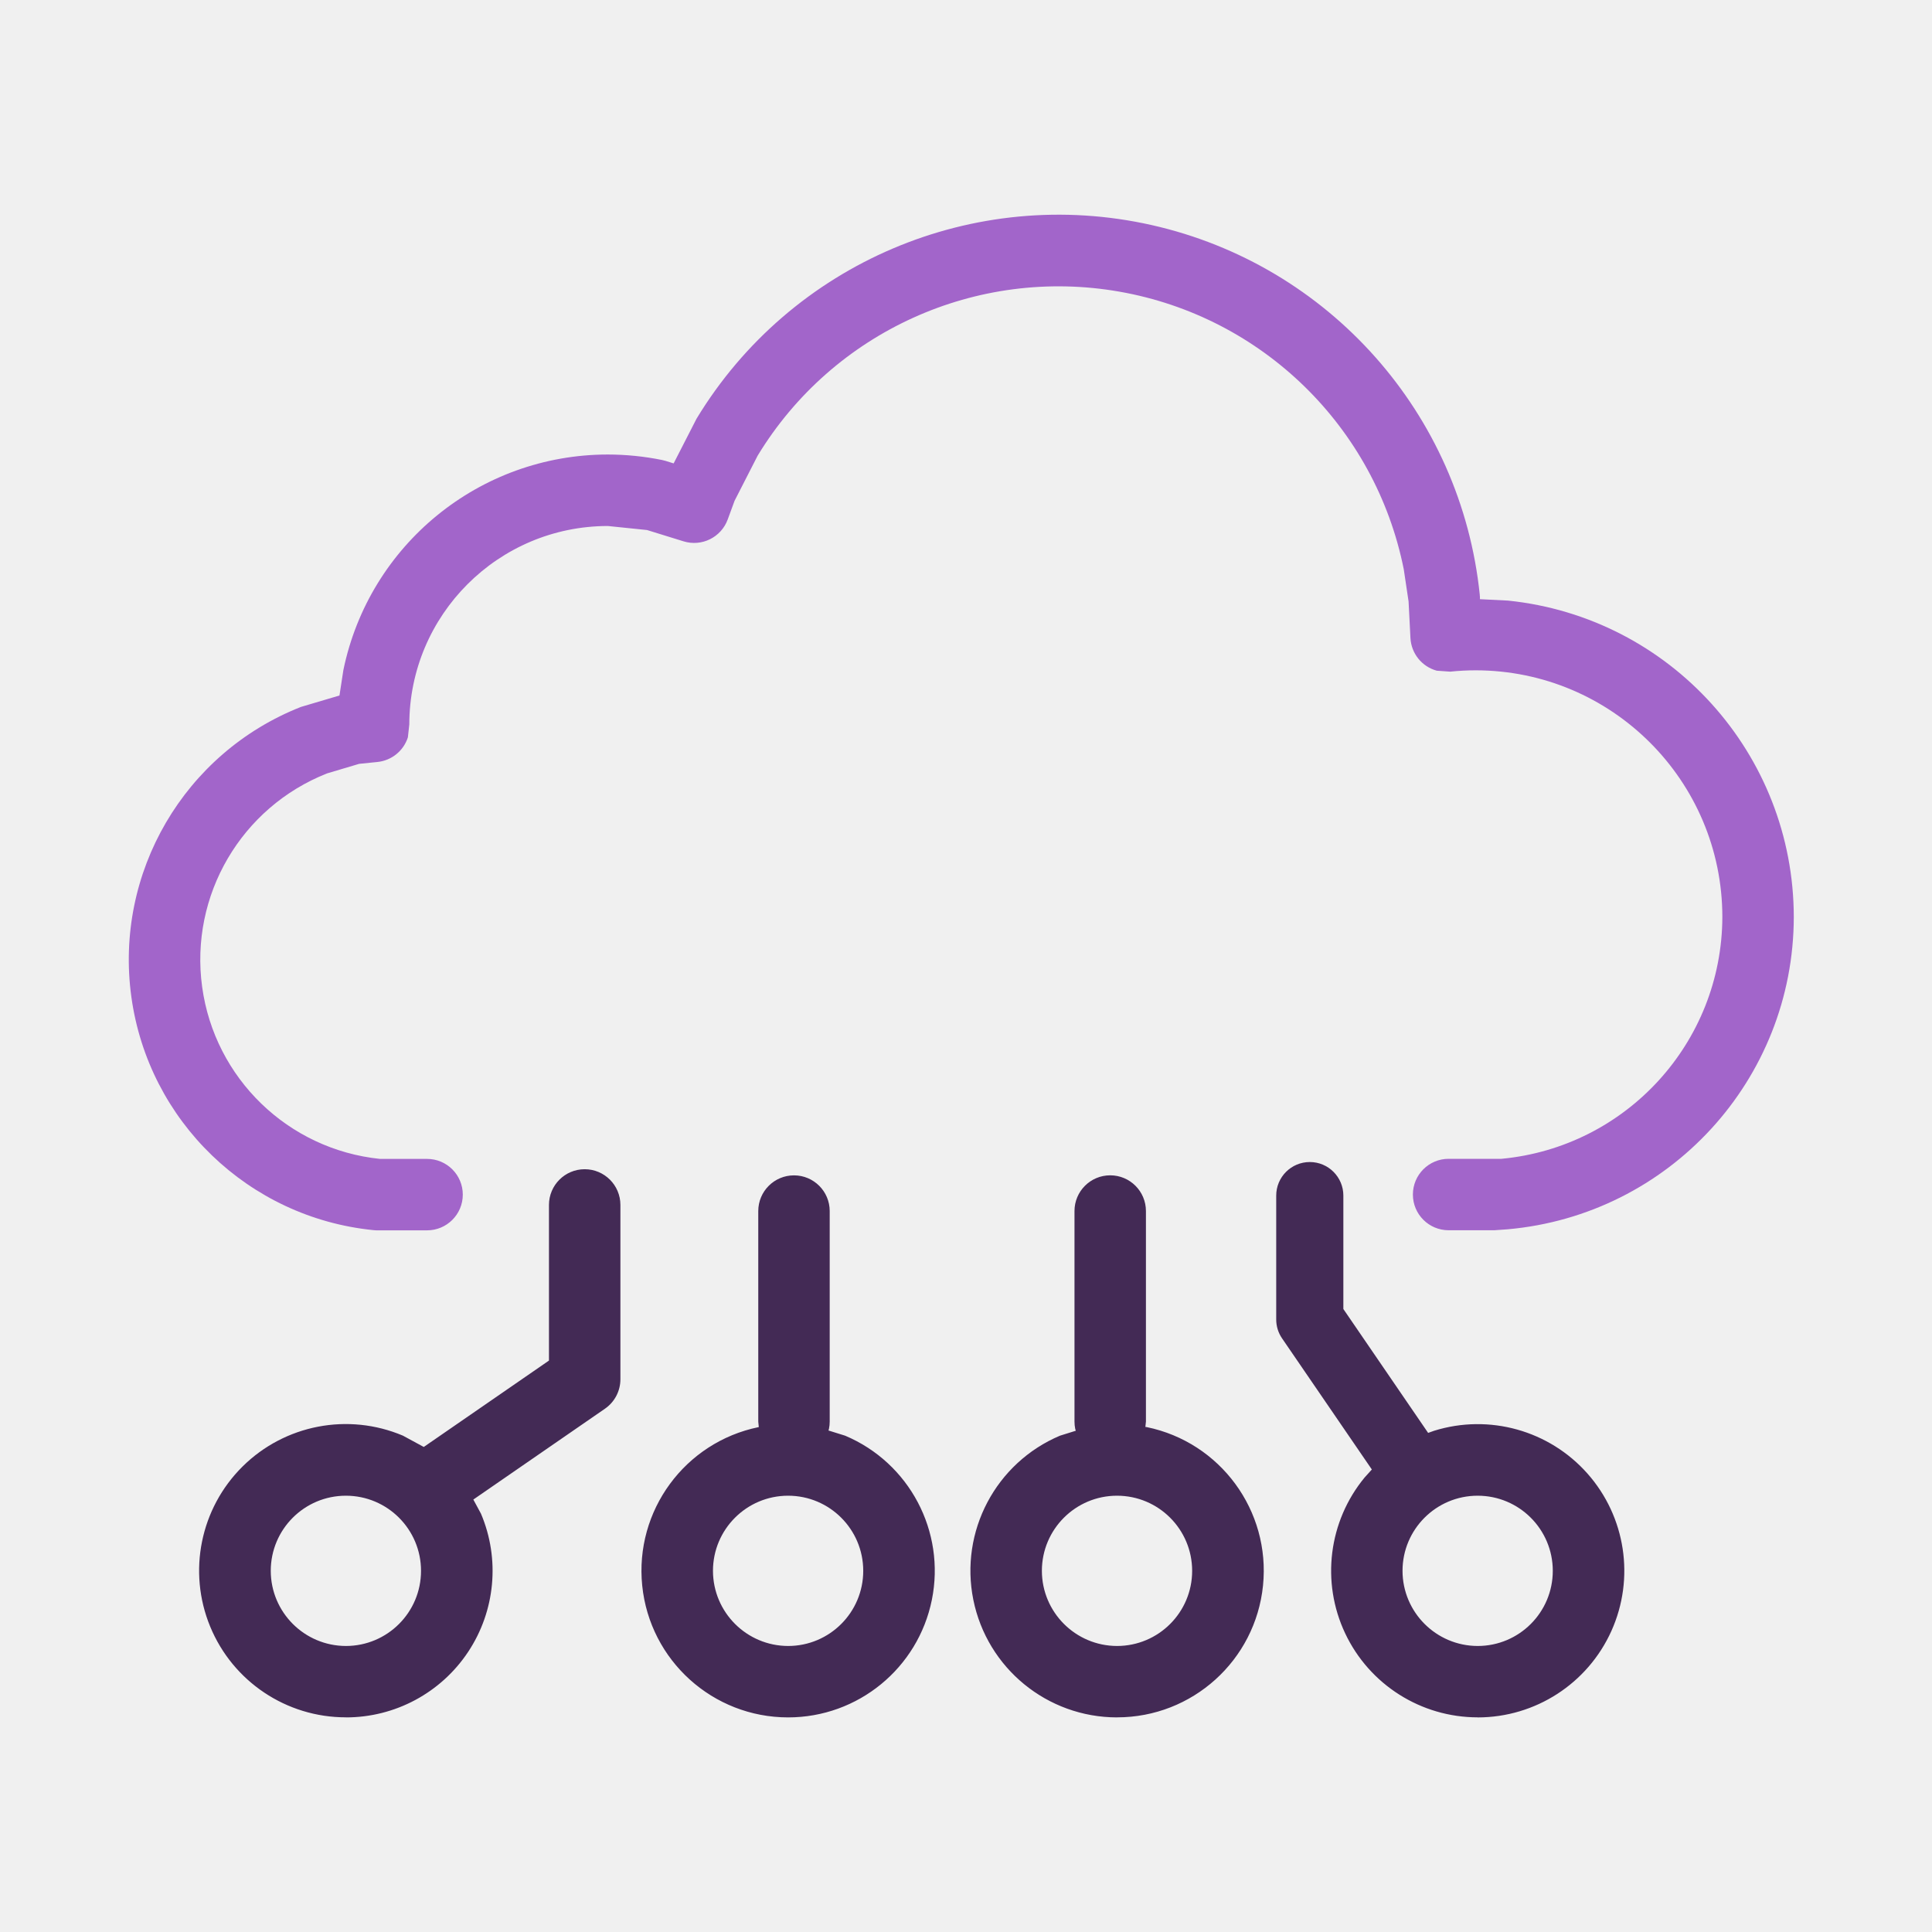
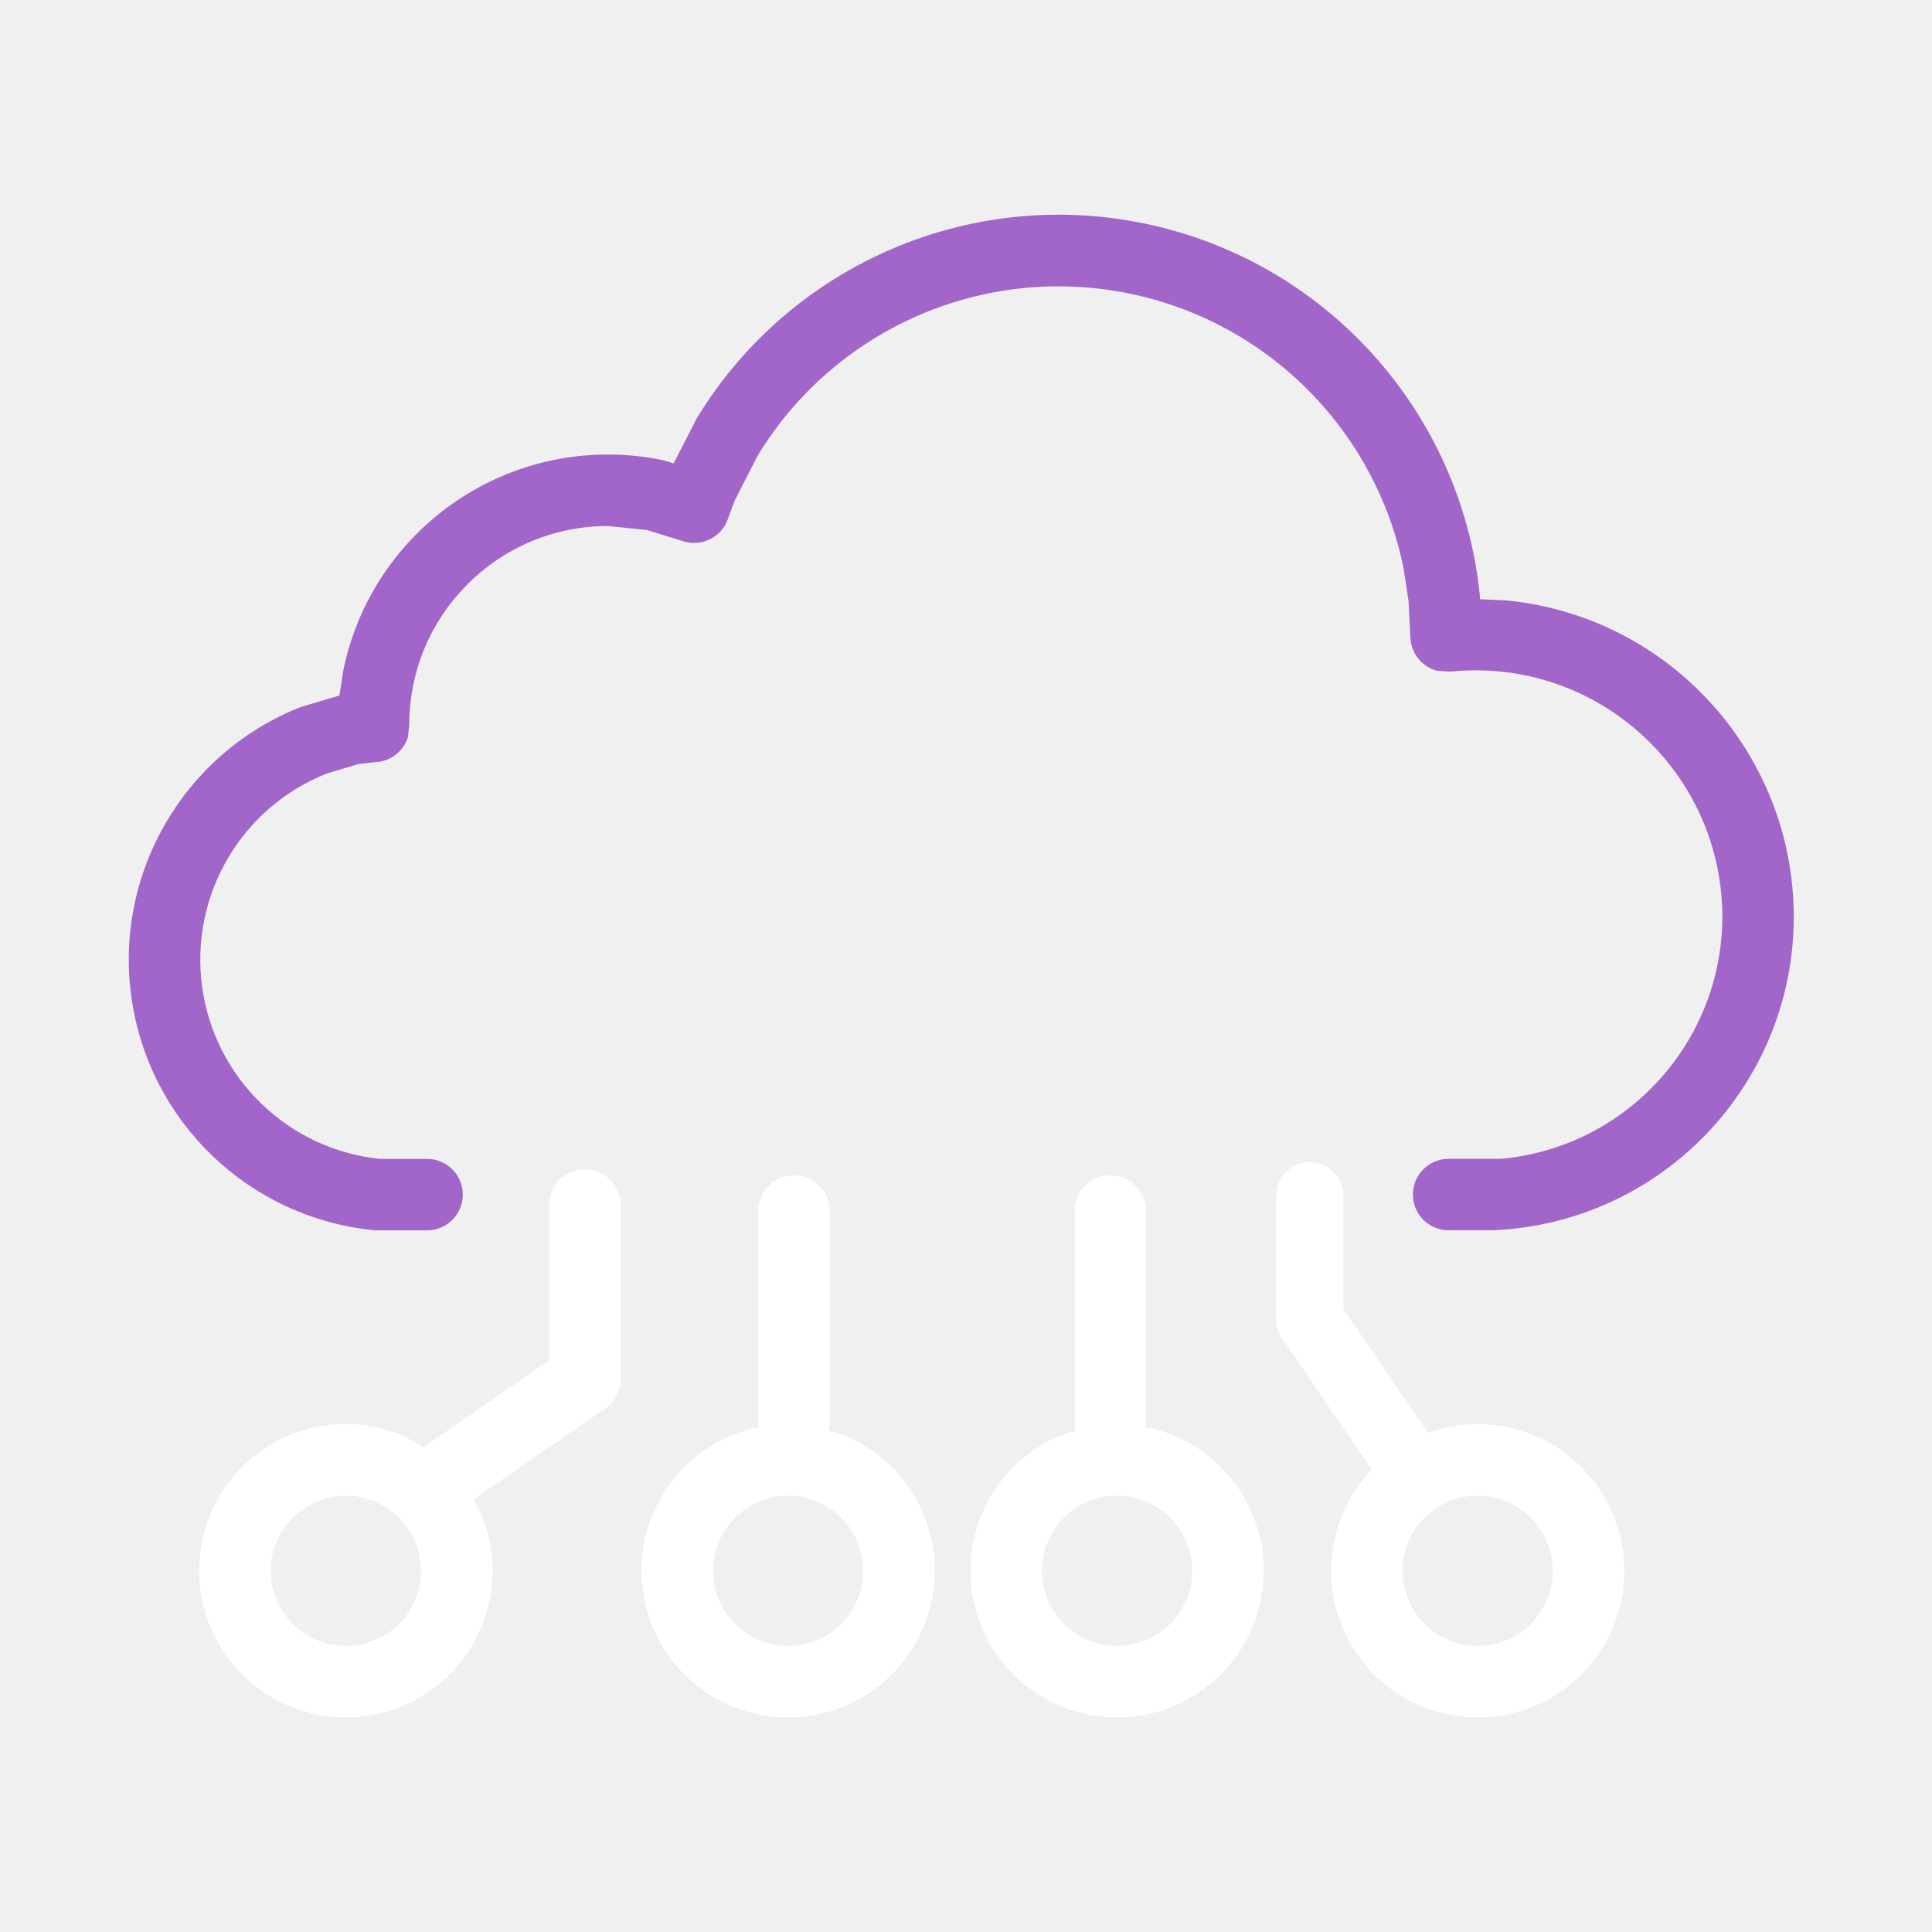
<svg xmlns="http://www.w3.org/2000/svg" id="ico10" width="90" height="90" viewBox="0 0 90 90">
  <rect id="사각형_2090" data-name="사각형 2090" width="90" height="90" fill="none" />
  <g id="그룹_7549" data-name="그룹 7549" transform="translate(15673.882 19764)">
    <path id="패스_4214" data-name="패스 4214" d="M463.778,47.319c-.033,0-.089,0-.122,0l-.147-.011a12.659,12.659,0,0,1-3.372-24.373l1.795-.532.182-1.185a12.582,12.582,0,0,1,12.317-10.041,12.825,12.825,0,0,1,2.529.255c.056.011.111.026.164.042l.375.117,1.067-2.083a19.722,19.722,0,0,1,36.486,8.206c0,.016,0,.067.007.084l0,.118,1.309.066A14.833,14.833,0,0,1,529.68,32.723,14.624,14.624,0,0,1,516.344,47.27l-.615.044a1.113,1.113,0,0,1-.122,0H513.6a1.664,1.664,0,0,1,0-3.328h2.458a11.349,11.349,0,0,0,10.294-11.268A11.5,11.5,0,0,0,514.86,21.23a11.652,11.652,0,0,0-1.185.062l-.626-.044a1.667,1.667,0,0,1-1.227-1.524l-.087-1.7-.224-1.5a16.4,16.4,0,0,0-30.1-5.291l-1.074,2.1-.32.872a1.666,1.666,0,0,1-2.057,1.016l-1.7-.526-1.826-.188a9.258,9.258,0,0,0-9.249,9.245l-.066.6A1.665,1.665,0,0,1,463.7,25.5l-.852.087-1.491.444a9.329,9.329,0,0,0,2.462,17.959l2.194,0a1.664,1.664,0,0,1,0,3.328Z" transform="translate(-16120 -19754.004)" fill="#a265ca" />
-     <path id="패스_4215" data-name="패스 4215" d="M469.235,164.121A6.831,6.831,0,1,1,471.891,151l.97.526,5.832-4.024v-7.25a1.664,1.664,0,1,1,3.328,0v8.122a1.666,1.666,0,0,1-.721,1.371l-6.13,4.231.357.661a6.827,6.827,0,0,1-6.292,9.487m20.6,0a6.831,6.831,0,0,1-1.378-13.522h.011l-.025-.255v-9.809a1.664,1.664,0,0,1,3.328,0v9.809a1.678,1.678,0,0,1-.035.337l-.022.075.776.242a6.83,6.83,0,0,1-2.656,13.123m15.322,0A6.831,6.831,0,0,1,502.5,151l.734-.229-.026-.089a1.677,1.677,0,0,1-.034-.337v-9.809a1.664,1.664,0,0,1,3.328,0v9.809l-.026.248.06.007a6.831,6.831,0,0,1-1.376,13.522m16.8,0a6.829,6.829,0,0,1-5.271-11.173l.337-.373-4.182-6.108a1.551,1.551,0,0,1-.273-.885v-5.766a1.564,1.564,0,1,1,3.128,0V145.1l3.949,5.771.28-.1a6.831,6.831,0,1,1,2.032,13.354m-52.727-3.328a3.5,3.5,0,1,0-3.5-3.5,3.508,3.508,0,0,0,3.5,3.5m20.6,0a3.5,3.5,0,1,0-3.5-3.5,3.508,3.508,0,0,0,3.5,3.5m15.322,0a3.5,3.5,0,1,0-3.5-3.5,3.508,3.508,0,0,0,3.5,3.5m16.8,0a3.5,3.5,0,1,0-3.5-3.5,3.508,3.508,0,0,0,3.5,3.5" transform="translate(-16127.002 -19848.121)" fill="#432a55" />
+     <path id="패스_4215" data-name="패스 4215" d="M469.235,164.121A6.831,6.831,0,1,1,471.891,151l.97.526,5.832-4.024v-7.25a1.664,1.664,0,1,1,3.328,0v8.122a1.666,1.666,0,0,1-.721,1.371l-6.13,4.231.357.661a6.827,6.827,0,0,1-6.292,9.487m20.6,0a6.831,6.831,0,0,1-1.378-13.522h.011l-.025-.255v-9.809a1.664,1.664,0,0,1,3.328,0v9.809a1.678,1.678,0,0,1-.035.337l-.022.075.776.242a6.83,6.83,0,0,1-2.656,13.123m15.322,0A6.831,6.831,0,0,1,502.5,151l.734-.229-.026-.089a1.677,1.677,0,0,1-.034-.337v-9.809a1.664,1.664,0,0,1,3.328,0v9.809l-.026.248.06.007a6.831,6.831,0,0,1-1.376,13.522m16.8,0a6.829,6.829,0,0,1-5.271-11.173l.337-.373-4.182-6.108a1.551,1.551,0,0,1-.273-.885v-5.766a1.564,1.564,0,1,1,3.128,0V145.1l3.949,5.771.28-.1a6.831,6.831,0,1,1,2.032,13.354m-52.727-3.328a3.5,3.5,0,1,0-3.5-3.5,3.508,3.508,0,0,0,3.5,3.5m20.6,0a3.5,3.5,0,1,0-3.5-3.5,3.508,3.508,0,0,0,3.5,3.5m15.322,0a3.5,3.5,0,1,0-3.5-3.5,3.508,3.508,0,0,0,3.5,3.5m16.8,0a3.5,3.5,0,1,0-3.5-3.5,3.508,3.508,0,0,0,3.5,3.5" transform="translate(-16127.002 -19848.121)" fill="#fff" />
  </g>
</svg>
